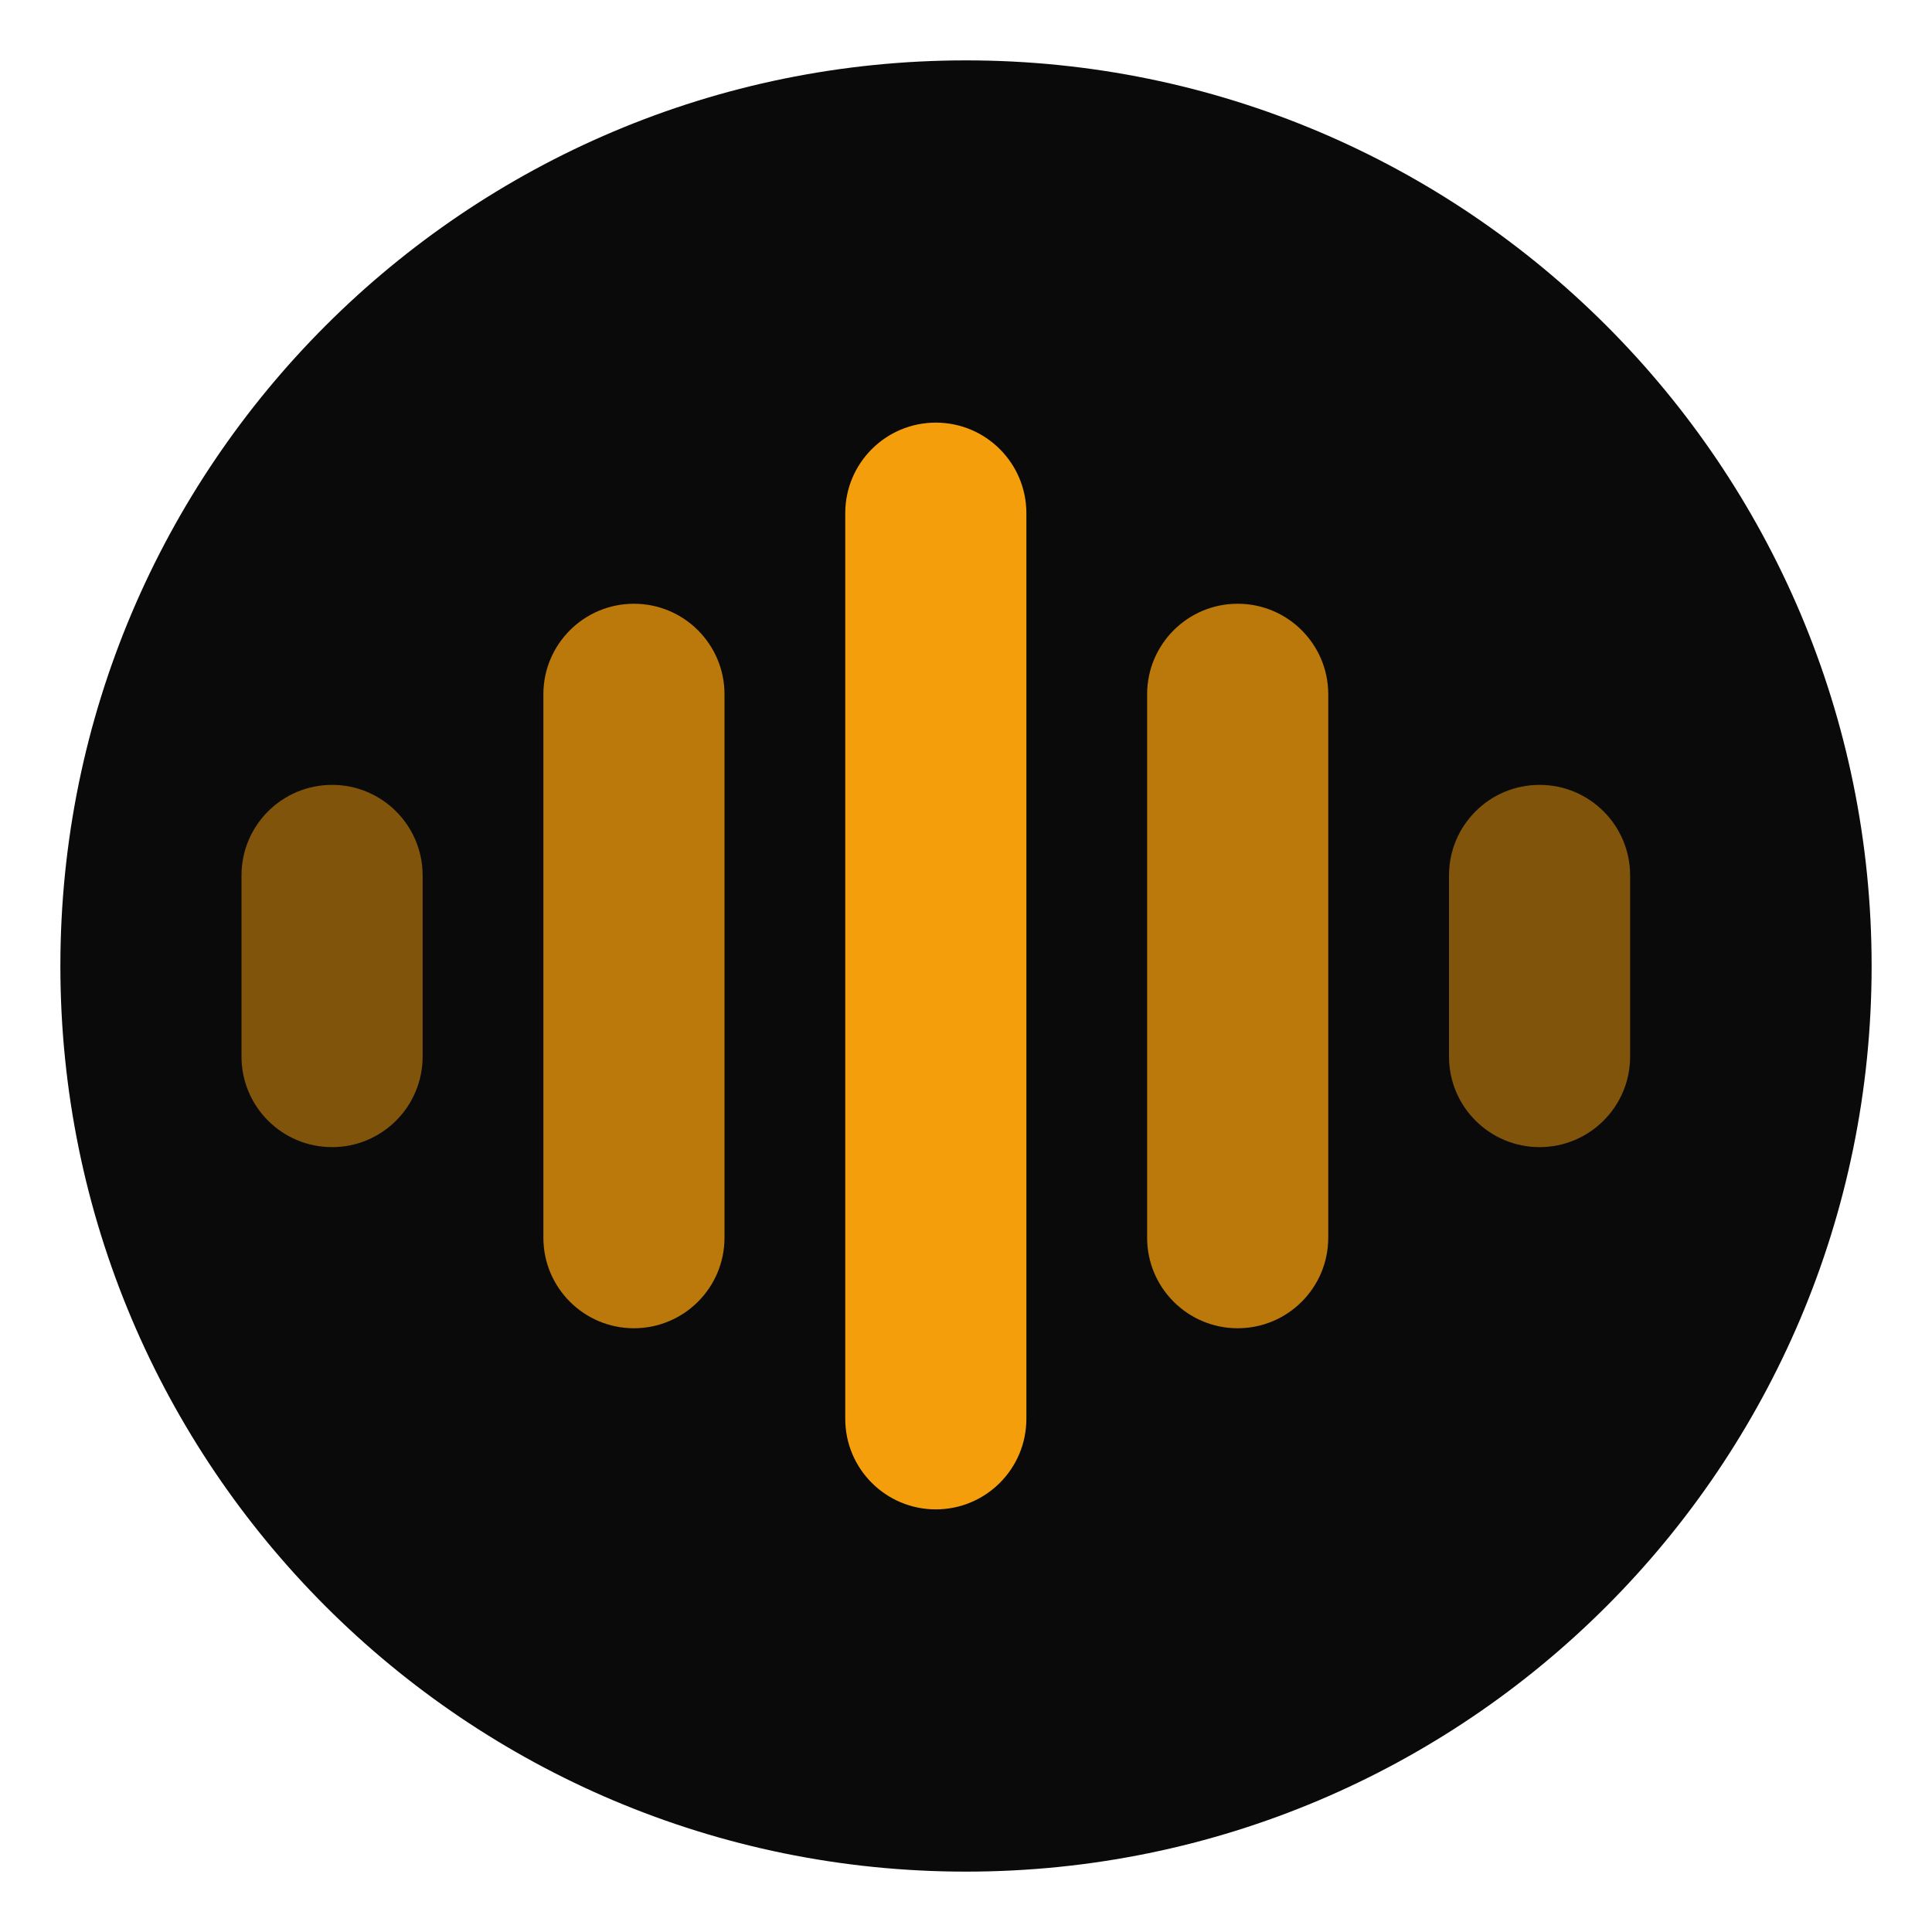
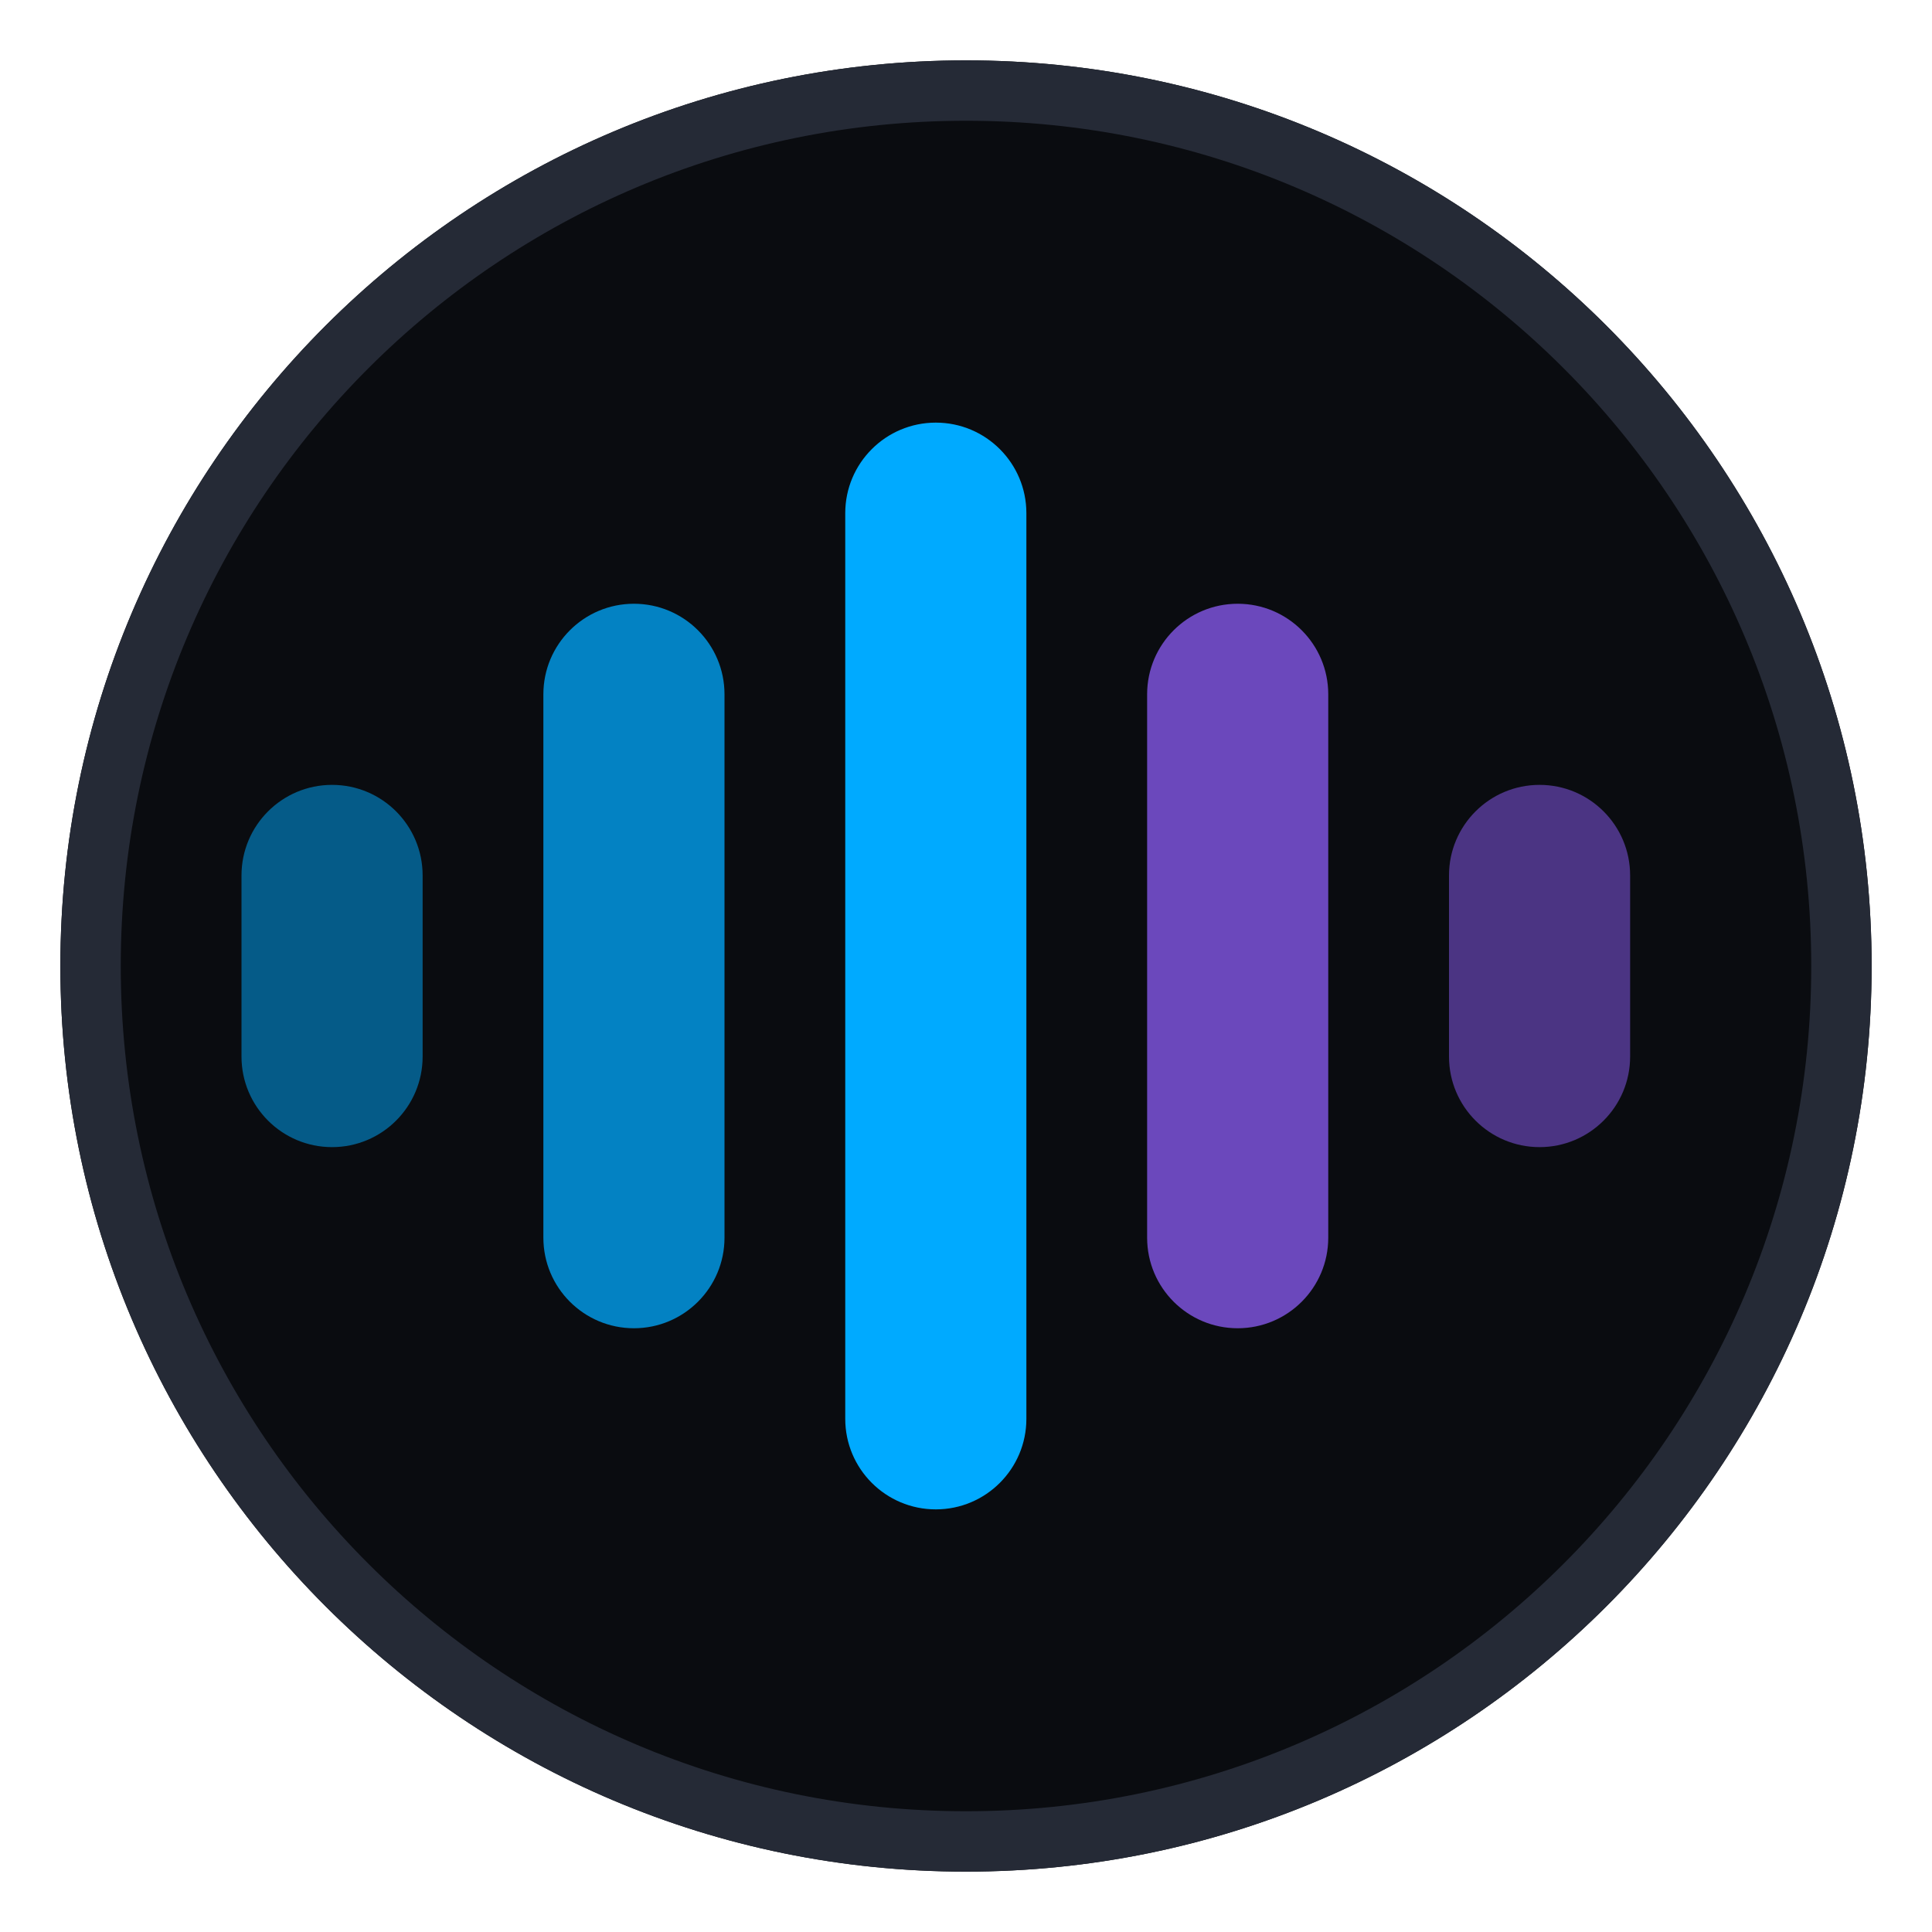
<svg xmlns="http://www.w3.org/2000/svg" viewBox="0 0 32 32" fill="none">
-   <circle cx="16" cy="16" r="15" fill="#0a0a0a" />
-   <rect x="4" y="13" width="3" height="6" rx="1.5" fill="#f59e0b" opacity="0.5" />
-   <rect x="9" y="10" width="3" height="12" rx="1.5" fill="#f59e0b" opacity="0.75" />
-   <rect x="14" y="7" width="3" height="18" rx="1.5" fill="#f59e0b" />
-   <rect x="19" y="10" width="3" height="12" rx="1.5" fill="#f59e0b" opacity="0.75" />
-   <rect x="24" y="13" width="3" height="6" rx="1.5" fill="#f59e0b" opacity="0.5" />
+   <circle cx="16" cy="16" r="15" fill="#0A0C10" />
+   <circle cx="16" cy="16" r="14.5" stroke="#252A36" stroke-width="1" />
+   <rect x="4" y="13" width="3" height="6" rx="1.5" fill="#00AAFF" opacity="0.5" />
+   <rect x="9" y="10" width="3" height="12" rx="1.5" fill="#00AAFF" opacity="0.75" />
+   <rect x="14" y="7" width="3" height="18" rx="1.5" fill="#00AAFF" />
+   <rect x="19" y="10" width="3" height="12" rx="1.5" fill="#8B5CF6" opacity="0.75" />
+   <rect x="24" y="13" width="3" height="6" rx="1.5" fill="#8B5CF6" opacity="0.5" />
</svg>
